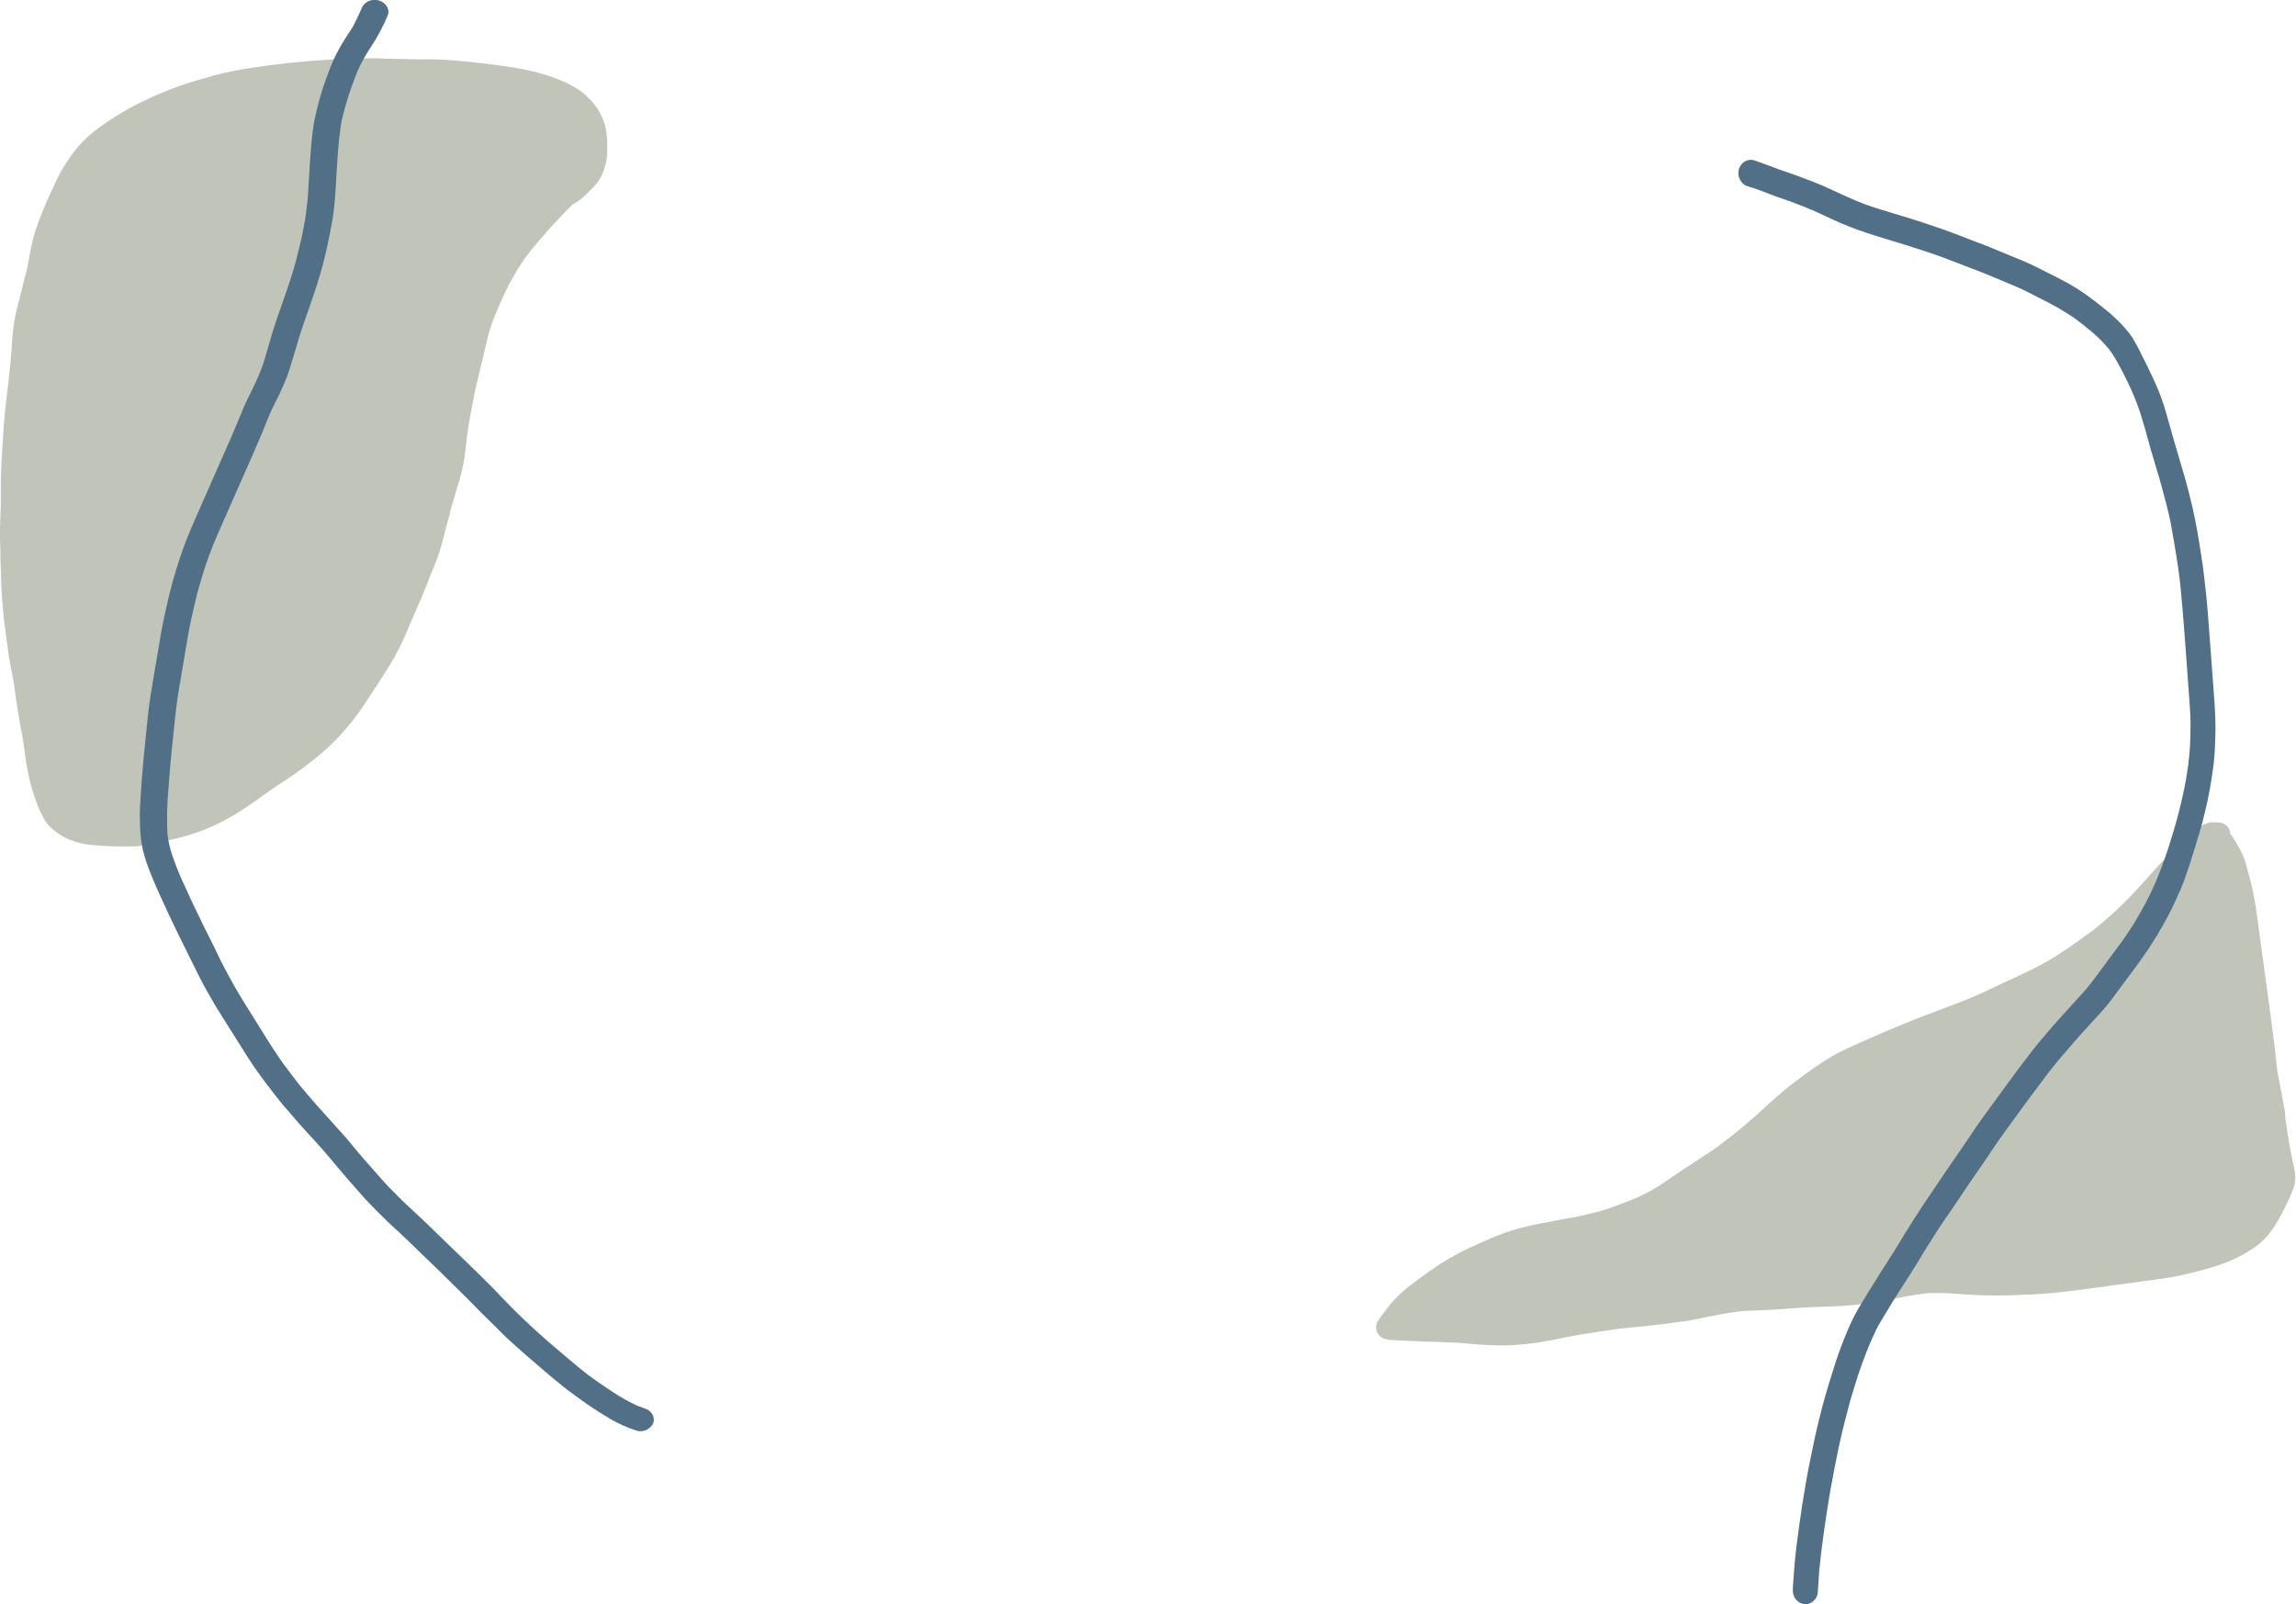
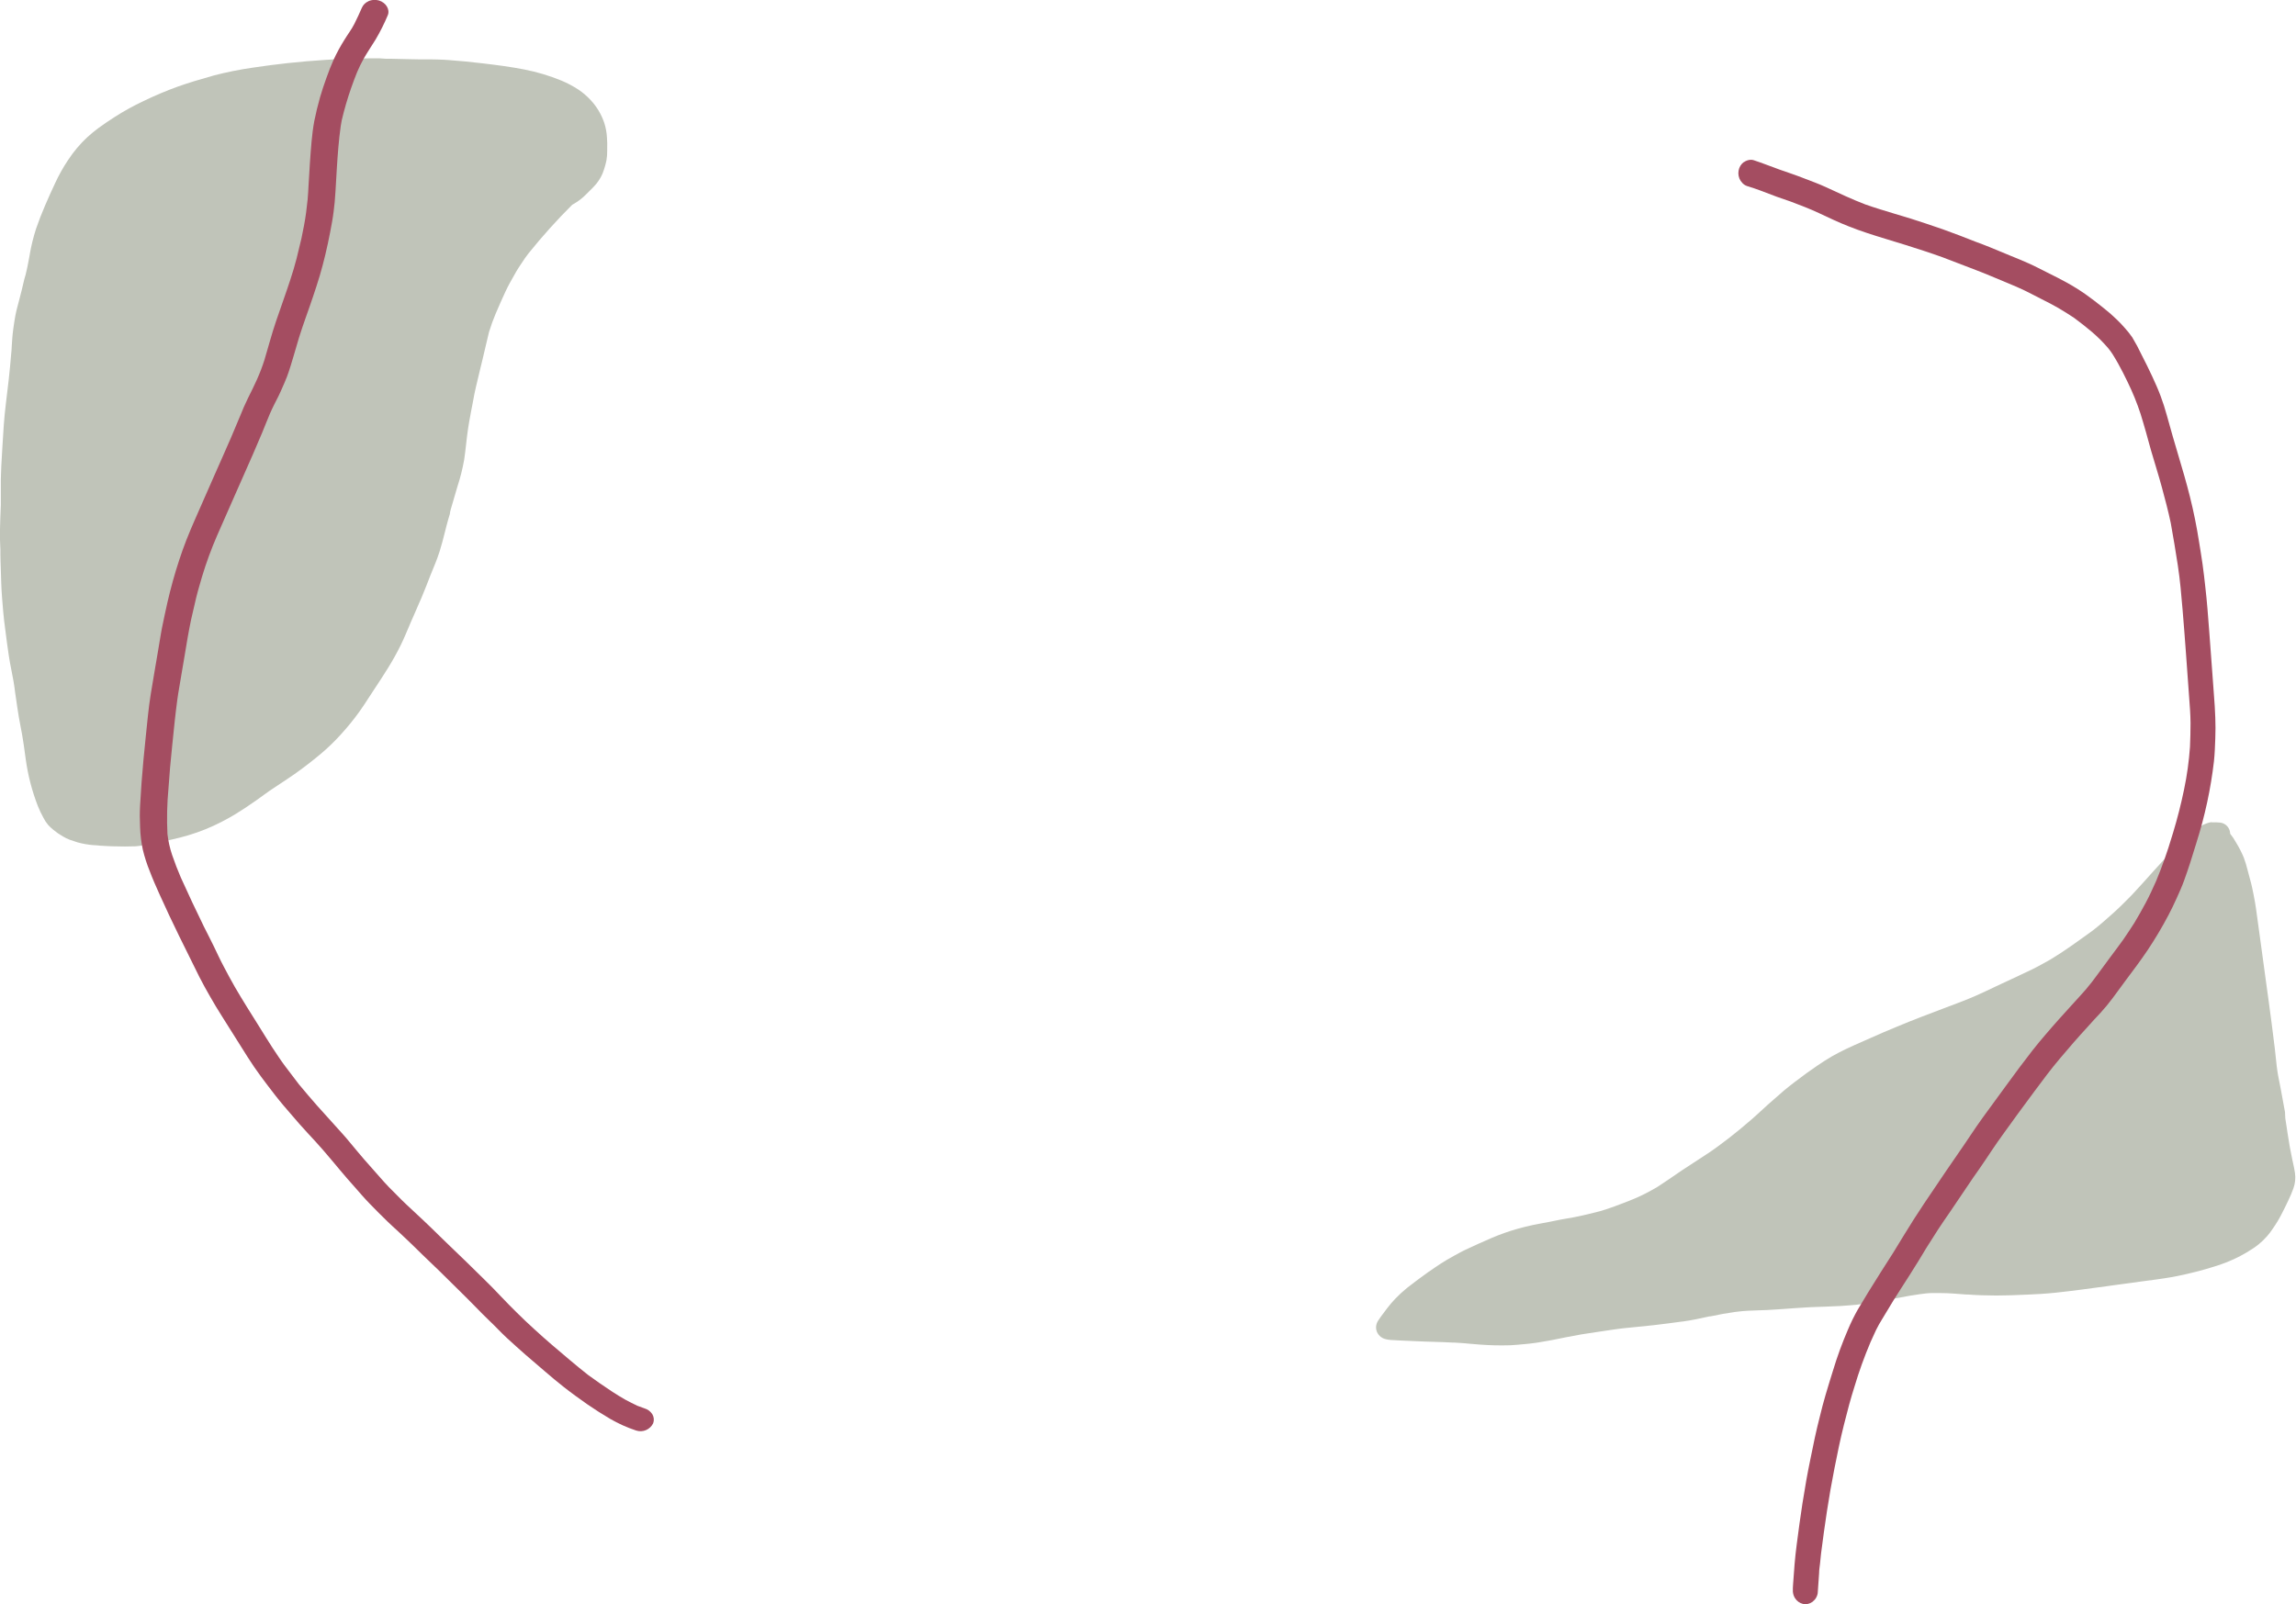
<svg xmlns="http://www.w3.org/2000/svg" viewBox="0 0 586.03 409.5">
  <defs>
-     <style>.a{fill:#c0c4b9;}.b{fill:#517087;}</style>
+     <style>.a{fill:#c0c4b9;}.b{fill:#a44d61;}</style>
  </defs>
  <path class="a" d="M510.25,145h0a5.23,5.23,0,0,0-1.12.27,7.76,7.76,0,0,0-.91.36,16.64,16.64,0,0,0-3.13,2.14c-.78.63-1.53,1.29-2.3,2s-1.35,1.32-2,2l-.59.61c-.57.59-1.25,1.3-1.92,2-1,1.1-2,2.22-3,3.3-1.76,2-3.59,4-5.45,6-1.39,1.4-2.95,3-4.57,4.45s-3.45,3.09-5.37,4.57c-.59.45-1.21.89-1.81,1.31-.23.17-.46.34-.7.5-1,.72-2,1.43-3,2.13-1.7,1.2-3.47,2.36-5.28,3.45-2.1,1.2-4,2.23-6,3.15-1.26.61-2.56,1.21-3.81,1.79l-2.66,1.24-1.49.7c-1.66.79-3.37,1.61-5.08,2.36-2.12.93-4.31,1.76-6.43,2.56l-.25.09-1.46.55c-3.9,1.48-7.94,3-11.85,4.64-2.65,1.11-4.81,2-6.8,2.92l-1.79.79c-1.55.68-3.17,1.39-4.73,2.14-1.23.6-2.32,1.17-3.31,1.73-1.28.73-2.48,1.53-3.71,2.35-1.81,1.22-3.72,2.6-5.84,4.23-1,.77-1.92,1.48-2.81,2.23-.55.47-1.11,1-1.64,1.44l-1.07.93c-1,.84-1.92,1.71-2.85,2.56s-1.75,1.61-2.65,2.39c-2.16,1.89-4,3.37-5.64,4.66l-.22.17c-1.87,1.43-3.8,2.9-5.81,4.19s-4.08,2.64-6,3.92l-1.7,1.16c-1.44,1-2.94,2-4.45,3l-.53.33c-1.16.67-2.22,1.24-3.26,1.76s-2.3,1.08-3.78,1.66h0c-2.36.92-4.81,1.87-7.28,2.59-2.07.53-4.42,1.13-6.75,1.57l-1.66.29c-.59.1-1.21.2-1.81.32l-1.52.31-2,.4-1.12.2-2.19.42c-1.35.29-2.71.62-4.05,1a54.11,54.11,0,0,0-6.56,2.32c-2.32,1-4.56,2-6.66,3-1,.45-1.9,1-2.81,1.47l-.25.14c-1.21.67-2.32,1.31-3.37,2s-1.91,1.27-2.81,1.92l-.05,0c-1.05.75-2,1.44-2.95,2.15l-.67.51c-.7.52-1.42,1.06-2.1,1.61a34.69,34.69,0,0,0-3,2.77,29.88,29.88,0,0,0-2.06,2.43q-.39.51-.75,1c-.27.38-.56.77-.85,1.14a8.87,8.87,0,0,0-.51.74,3.5,3.5,0,0,0-.67,1.56,3,3,0,0,0,.21,1.57,3.24,3.24,0,0,0,1,1.28l.17.1a2.52,2.52,0,0,0,.67.35,7.55,7.55,0,0,0,1,.24,5.71,5.71,0,0,0,.77.09c.54,0,1.09.06,1.64.09l2.46.11c1.43.07,2.92.14,4.38.19l2.33.07c1.59.05,3.23.1,4.85.19l.37,0c1,.06,2,.11,3,.2l.46.05c1,.09,2.05.19,3.08.26a73.42,73.42,0,0,0,7.81.18c1.17-.05,2.36-.17,3.51-.28h.05c.87-.08,1.87-.18,2.84-.32l.86-.13c.87-.14,1.75-.3,2.6-.45l.89-.16c.73-.13,1.48-.29,2.19-.44l1.28-.26c2.69-.54,5.4-1,7.7-1.31,1.05-.17,2.11-.32,3.16-.47l.48-.07.77-.11,1.34-.19c.48-.07.91-.12,1.3-.16l3.29-.33c1.41-.14,2.87-.28,4.3-.44,2.38-.27,4.68-.58,7.43-.95h.09c2.3-.31,4.6-.82,6.82-1.31l.22,0c2.1-.46,4.19-.83,6.2-1.11l.81-.1c1.73-.22,3.5-.27,5.21-.33l2.07-.07c1.79-.09,3.61-.22,5.37-.35l2.07-.15c1.21-.08,2.46-.17,3.72-.23.62,0,1.26-.05,1.87-.07l1.53-.05,1.68-.07c1.79-.07,3.65-.14,5.46-.32l.63-.06c.39,0,.79-.07,1.19-.13h.07l1-.15,1-.15c1-.14,2-.32,3-.48l.87-.15c1.2-.2,2.41-.43,3.58-.65s2.3-.44,3.45-.63c1-.17,1.88-.3,2.72-.42.56-.08,1.12-.14,1.64-.2a14.52,14.52,0,0,1,1.48-.08h.59l1.43,0c2.21,0,4.46.21,6.63.37l.39,0c2.23.17,4.64.25,7.36.26,2.51,0,5.05-.11,7.5-.22h.18c2.33-.1,4.83-.23,7.38-.5,4.33-.46,8.71-1.06,12.95-1.64l2-.28,6.89-.94,1.89-.25,1.89-.25c1.58-.22,2.78-.4,3.9-.6,2-.35,4.24-.84,6.91-1.53,1.37-.35,2.74-.77,4.06-1.18.91-.27,2.08-.65,3.23-1.12a35.58,35.58,0,0,0,6.7-3.52c.43-.28.88-.61,1.38-1a17.89,17.89,0,0,0,2.18-2.1,16.33,16.33,0,0,0,1.43-1.88c.39-.55.77-1.13,1.17-1.78.7-1.13,1.29-2.31,1.94-3.62s1.13-2.33,1.6-3.42c.24-.58.45-1.09.61-1.56a8.17,8.17,0,0,0,.39-3.87c-.12-.88-.31-1.75-.5-2.6-.06-.24-.11-.48-.16-.73-.44-2-.84-4.24-1.28-7.13l-.15-1.05c-.11-.81-.23-1.64-.38-2.45L529,219c-.14-.73-.28-1.46-.41-2.2-.07-.35-.13-.7-.19-1.05-.14-.78-.28-1.6-.44-2.39-.21-1-.47-2.3-.71-3.64-.29-1.62-.47-3.29-.63-4.9-.08-.71-.15-1.42-.23-2.13-.53-4.48-1.15-9-1.75-13.43l-.15-1.06q-1-7.08-1.93-14.16l-.95-6.9c-.14-1-.32-2.08-.58-3.38-.06-.25-.11-.5-.15-.76-.16-.76-.31-1.56-.51-2.33-.25-1-.52-2-.82-3.07l-.06-.23a30.59,30.59,0,0,0-1-3.3,26.82,26.82,0,0,0-2-3.9,14.2,14.2,0,0,0-1.48-2.21,2.91,2.91,0,0,0-2.49-2.84,13.59,13.59,0,0,0-2.18-.06Z" transform="translate(54.22 64.9)" />
  <path class="b" d="M390.87-23.53a3.47,3.47,0,0,0-1.33,2.17,3.65,3.65,0,0,0,.52,2.64l.55.66a3.13,3.13,0,0,0,1.48.78c1,.32,2,.65,2.94,1,1.42.55,2.83,1.09,4.25,1.61l3.49,1.21c2.48.93,5,1.89,7.35,3s4.94,2.34,7.47,3.33c3.18,1.27,6.43,2.29,9.69,3.28s6.56,2,9.81,3.08c1.51.51,3,1,4.52,1.56,2.62,1,5.22,2,7.83,3,3,1.13,5.89,2.38,8.83,3.6,1.49.61,3,1.26,4.43,1.95s2.81,1.45,4.23,2.16,2.87,1.45,4.26,2.26,2.67,1.63,4,2.51c1.57,1.16,3.11,2.37,4.6,3.63A37.88,37.88,0,0,1,483.88,24c.41.52.8,1,1.16,1.6.49.77.94,1.56,1.39,2.35.86,1.52,1.63,3.11,2.4,4.68a63.48,63.48,0,0,1,3.3,8.11c.49,1.56.94,3.13,1.39,4.7s.85,3.16,1.31,4.73c.91,3.13,1.9,6.23,2.75,9.37s1.61,6,2.26,9.07c.66,3.61,1.25,7.23,1.81,10.86.58,3.78.9,7.6,1.22,11.41.61,7.24,1.1,14.5,1.63,21.75.09,1.26.19,2.52.27,3.78.08,1.09.1,2.19.12,3.29,0,2-.05,4.06-.14,6.09a80.28,80.28,0,0,1-1.52,10.93q-1.16,5.59-2.8,11c-.1.34-.21.68-.31,1a113.89,113.89,0,0,1-4,11.29c-.84,1.91-1.72,3.81-2.7,5.65s-1.88,3.41-2.88,5.08c-.91,1.42-1.83,2.82-2.79,4.21s-2.23,3-3.33,4.51-2.1,2.83-3.13,4.25-2,2.7-3.11,4-2.36,2.6-3.53,3.91l-3.51,3.88c-1.1,1.21-2.16,2.48-3.24,3.72s-2.3,2.73-3.41,4.14c-2.2,2.81-4.33,5.7-6.44,8.59s-4.11,5.6-6.15,8.42c-2.18,3-4.16,6.15-6.29,9.18s-4,5.86-6,8.8c-1.82,2.69-3.65,5.37-5.39,8.12s-3.45,5.57-5.16,8.37c-2.16,3.39-4.34,6.76-6.44,10.2q-1.35,2.2-2.67,4.43a47.21,47.21,0,0,0-2.5,5.1A96.75,96.75,0,0,0,413.64,285c-.65,2.09-1.3,4.17-1.91,6.27-.53,1.79-1,3.62-1.44,5.43-.93,3.59-1.69,7.22-2.41,10.86-.36,1.8-.74,3.6-1.05,5.41-.33,2-.67,4-1,6-.55,3.48-1,7-1.46,10.48-.45,3.33-.69,6.7-.92,10.06l-.06,1,0,.93a3.58,3.58,0,0,0,.56,1.71,3.3,3.3,0,0,0,2,1.44,3,3,0,0,0,2.45-.53l.61-.58a3.5,3.5,0,0,0,.72-1.59c.1-1.72.24-3.44.36-5.17,0-.8.14-1.6.23-2.39s.16-1.76.27-2.63c.46-3.6.95-7.19,1.5-10.78s1.18-7.22,1.89-10.8c.74-3.78,1.51-7.55,2.45-11.28.43-1.72.87-3.42,1.33-5.13.41-1.55.89-3.07,1.36-4.6a108.29,108.29,0,0,1,4.08-11.33c.46-1,.93-2.07,1.42-3.11a30.73,30.73,0,0,1,1.5-2.69c.95-1.61,1.93-3.2,2.9-4.8,1.35-2.16,2.74-4.29,4.11-6.44,1.51-2.37,3-4.78,4.42-7.17.95-1.52,1.9-3,2.88-4.53s2-2.95,3-4.42c2-3,4-5.94,6-8.88,1.06-1.52,2.13-3,3.16-4.57s2.09-3.12,3.15-4.66,2.18-3,3.28-4.56,2-2.75,3-4.12c2.08-2.83,4.17-5.66,6.29-8.45s4.43-5.43,6.71-8.09c1.14-1.33,2.33-2.61,3.5-3.9l1.69-1.88c.55-.62,1.15-1.21,1.71-1.83a48.84,48.84,0,0,0,3.16-3.84c1.09-1.47,2.15-2.95,3.25-4.42,1.92-2.56,3.84-5.11,5.63-7.77a100.41,100.41,0,0,0,5.26-8.84c.77-1.45,1.47-2.93,2.15-4.43s1.32-2.93,1.87-4.45c1.09-3,2.08-6.09,3-9.17l-.06.21c.07-.24.15-.48.22-.72l0-.13,0,.11a110,110,0,0,0,4.47-20.78c.21-1.92.26-3.88.34-5.82.07-1.78.07-3.55,0-5.33-.05-1.94-.21-3.88-.35-5.82l-.39-5.34c-.27-3.64-.53-7.27-.81-10.91s-.56-7.55-1-11.31c-.2-1.93-.44-3.85-.7-5.77s-.59-3.76-.88-5.64c-.61-3.91-1.39-7.8-2.35-11.63-.88-3.52-1.9-7-2.94-10.48-.5-1.68-1-3.35-1.47-5s-1-3.49-1.47-5.23-1-3.36-1.61-5-1.35-3.28-2.09-4.89c-.86-1.87-1.79-3.71-2.72-5.54A50.19,50.19,0,0,0,490,21.2a22.23,22.23,0,0,0-1.91-2.39c-.61-.71-1.25-1.38-1.89-2a41.44,41.44,0,0,0-3.61-3.16c-1.49-1.19-3-2.37-4.54-3.45a54.66,54.66,0,0,0-4.72-2.94c-1.63-.9-3.3-1.74-5-2.58s-3.17-1.64-4.8-2.36-3.17-1.36-4.77-2-3.35-1.4-5-2.07c-1.26-.51-2.54-1-3.8-1.46l-4-1.56c-2.84-1.1-5.73-2.11-8.62-3.06l-3.84-1.25c-1.35-.42-2.7-.81-4.05-1.22-2.54-.77-5.08-1.53-7.58-2.41-3.45-1.32-6.79-2.91-10.15-4.46-1.76-.81-3.58-1.46-5.38-2.16-2.12-.84-4.28-1.54-6.42-2.3s-4.37-1.67-6.59-2.39a2.19,2.19,0,0,0-.81-.08,3.21,3.21,0,0,0-1.64.61Z" transform="translate(54.22 64.9)" />
  <path class="a" d="M60.73-49.54l-1.57-.1c-1.11-.07-2.26-.08-3.36-.1l-1.21,0-1.69,0-3.55-.07-3.42-.08-1.51,0L42.78-50c-1,0-1.93,0-2.89,0-1.94,0-3.94,0-5.92.09l-5,.29c-6.57.42-12.87,1.1-18.72,2a89.9,89.9,0,0,0-9.94,2c-3.57,1-6.46,1.88-9.1,2.81a90.35,90.35,0,0,0-8.87,3.75A64,64,0,0,0-25-35c-1.4.89-2.74,1.81-4,2.72a37.85,37.85,0,0,0-2.94,2.41A31.7,31.7,0,0,0-36.87-24a41.93,41.93,0,0,0-3.25,5.8c-.88,1.83-1.7,3.71-2.49,5.53l-.13.3c-.83,1.91-1.6,3.9-2.29,5.91A48.82,48.82,0,0,0-46.62,0l0,.07-.3,1.59c-.1.54-.2,1.07-.31,1.6s-.28,1.3-.44,1.94L-48,6.33c-.42,1.9-.92,3.81-1.4,5.67l-.13.49c-.06.24-.12.48-.19.72-.2.78-.42,1.58-.56,2.37-.19,1-.36,2.12-.54,3.43-.21,1.47-.31,3-.4,4.45,0,.65-.09,1.3-.14,1.94-.37,4.57-.89,9-1.36,12.75s-.68,7.45-.89,11.08l-.12,2.08c-.11,1.69-.23,3.91-.28,6.14v.33c0,1,0,2,0,2.94v.61c0,.89,0,1.8,0,2.7-.09,2.18-.18,4.32-.22,6.48,0,1.67,0,3.37.11,5,0,.41,0,.82,0,1.22,0,1.18.07,2.36.1,3.54.07,2.49.13,5.07.34,7.6l.1,1.22c.12,1.49.24,3,.42,4.53.28,2.29.51,4,.73,5.67v0c.28,2.15.62,4.44,1.09,6.74.42,2,.77,4,1,6l.15,1c.24,1.71.5,3.48.79,5.22.14.81.3,1.62.45,2.43.24,1.23.48,2.49.66,3.74l.15,1,.1.7c.12.93.25,1.88.4,2.91a53.17,53.17,0,0,0,3.08,11.86,26.39,26.39,0,0,0,1.43,3,8.74,8.74,0,0,0,1.21,1.84A13,13,0,0,0-40.56,147a16.49,16.49,0,0,0,2.47,1.69,10.83,10.83,0,0,0,1.6.78c.79.28,1.44.5,2.05.69a21.92,21.92,0,0,0,4.26.73H-30c.43,0,.87.09,1.36.12,1.1.08,2.22.12,3.21.16,2.19.08,4.1.06,5.84,0a19.43,19.43,0,0,0,2-.28l.73-.13,1.47-.27c1.54-.29,3.07-.63,4.56-.95l.59-.13c1.41-.31,2.78-.67,4.06-1.05a48.48,48.48,0,0,0,8.6-3.48c1.39-.73,2.43-1.3,3.36-1.87,1.1-.67,2.17-1.38,3.21-2.06l.21-.15c1.42-.93,2.79-1.93,4.11-2.89l1.21-.87c.91-.62,1.84-1.24,2.75-1.83,1.2-.79,2.44-1.61,3.63-2.44,2.23-1.57,4.43-3.26,6.74-5.19a52,52,0,0,0,5.17-5,64.17,64.17,0,0,0,4.74-5.84c.81-1.12,1.55-2.28,2.28-3.4.45-.7.89-1.39,1.36-2.08,1.21-1.81,2.43-3.7,3.61-5.59s2.29-3.89,3.22-5.78c.82-1.66,1.53-3.37,2.22-5l.39-.93c.46-1.1,1-2.21,1.44-3.29s.83-1.87,1.23-2.81.89-2.17,1.31-3.23c.33-.86.67-1.71,1-2.57l.18-.44c.78-1.87,1.58-3.81,2.2-5.75.51-1.6.92-3.23,1.32-4.82l.45-1.77.37-1.36c.12-.38.22-.75.33-1.13l.1-.33.05-.18,0-.16s0,0,0,0l.05-.15,0-.16.06-.21.06-.21s0,0,0-.07c.51-1.73,1.07-3.62,1.69-5.78l.06-.21a49.25,49.25,0,0,0,1.73-6.89c.19-1.28.34-2.59.48-3.85.09-.79.18-1.59.28-2.39.3-2.38.73-4.7,1.07-6.45.14-.68.26-1.36.39-2,.24-1.33.49-2.7.81-4,.35-1.49.7-3,1.06-4.45.22-.89.43-1.78.65-2.67s.45-1.91.67-2.86c.3-1.3.61-2.59.92-3.88.54-1.74,1.1-3.28,1.7-4.7.94-2.2,1.74-4,2.5-5.64.67-1.45,1.49-2.89,2.29-4.29l.49-.87c.32-.56.7-1.12,1.06-1.67l.52-.77C79.61,1.22,80,.68,80.4.16l.36-.47A150.69,150.69,0,0,1,91.84-12.63l.27-.15A14.37,14.37,0,0,0,95.4-15.3c.31-.34.65-.68,1-1s.73-.72,1.06-1.08a10.76,10.76,0,0,0,2.11-3.21,20.81,20.81,0,0,0,1-3.37,12.79,12.79,0,0,0,.19-2.47c0-.18,0-.36,0-.53a24.93,24.93,0,0,0-.06-2.85,14.77,14.77,0,0,0-.69-3.72,16,16,0,0,0-3.43-5.77A17.57,17.57,0,0,0,93.45-42a26.67,26.67,0,0,0-4.39-2.33,50.44,50.44,0,0,0-9.45-2.83c-3.41-.67-6.77-1.1-10.5-1.55-3.07-.37-5.81-.64-8.38-.82Z" transform="translate(54.22 64.9)" />
  <path class="b" d="M39.82-64.58a3.21,3.21,0,0,0-1.69,1.69c-.59,1.37-1.23,2.73-1.9,4.08s-1.72,2.72-2.55,4.09a45.48,45.48,0,0,0-2.72,5c-.71,1.58-1.32,3.18-1.9,4.81s-1.13,3.22-1.59,4.85C26.9-38.06,26.4-36,26-34c-.32,1.71-.53,3.45-.69,5.18-.34,3.77-.56,7.54-.78,11.31-.07,1.18-.11,2.36-.23,3.54s-.25,2.29-.4,3.43c-.29,2.18-.73,4.35-1.18,6.51-.4,1.7-.8,3.4-1.23,5.1s-1,3.62-1.6,5.42c-1.15,3.54-2.42,7-3.63,10.56-1.13,3.31-2,6.68-3,10a47.46,47.46,0,0,1-1.92,5c-.7,1.58-1.48,3.12-2.25,4.67s-1.38,3-2,4.54C6.31,43.15,5.52,45,4.72,46.89,3.3,50.21,1.79,53.49.35,56.8Q-2,62.23-4.41,67.63C-5.19,69.4-5.94,71.17-6.66,73s-1.26,3.41-1.83,5.13c-1.18,3.56-2.16,7.16-3,10.79q-.74,3.3-1.41,6.61c-.2,1-.33,1.91-.5,2.87s-.31,1.88-.47,2.82c-.62,3.72-1.28,7.43-1.88,11.16s-.88,7.22-1.27,10.83q-.62,5.83-1.07,11.68c-.15,2-.26,3.9-.37,5.84s-.09,3.72,0,5.58a32.5,32.5,0,0,0,.69,5.71A38.13,38.13,0,0,0-16,157.52c.75,2,1.61,3.93,2.48,5.87q2.41,5.36,5,10.64t5.17,10.46c.85,1.7,1.81,3.37,2.73,5s2,3.42,3.08,5.12C4.64,198.11,6.83,201.54,9,205s4.59,6.58,7.06,9.78c1.35,1.75,2.83,3.44,4.28,5.12,1.28,1.48,2.57,3,3.9,4.41s2.77,3,4.08,4.5,2.82,3.34,4.22,5c1.19,1.44,2.45,2.86,3.7,4.27s2.52,2.92,3.88,4.31c1.5,1.55,3,3.07,4.58,4.59.78.76,1.6,1.49,2.4,2.23l2.36,2.21c1.4,1.31,2.75,2.67,4.12,4s2.88,2.75,4.31,4.14c3,3,6.09,5.95,9.07,9,1.32,1.34,2.61,2.7,4,4s2.77,2.84,4.25,4.19,3.14,2.87,4.75,4.27,3.28,2.81,4.92,4.22,3.18,2.71,4.83,4c1.94,1.53,4,3,6,4.41,1.87,1.28,3.78,2.51,5.75,3.67a35.2,35.2,0,0,0,6.67,3,3.59,3.59,0,0,0,4.37-1.85,2.68,2.68,0,0,0-.23-2.32,3.53,3.53,0,0,0-2-1.48c-.61-.2-1.2-.42-1.8-.66-1-.46-2-1-3-1.51-1.17-.66-2.32-1.37-3.44-2.1-2.1-1.38-4.15-2.81-6.17-4.28-3.16-2.49-6.18-5.1-9.23-7.69-1.53-1.3-3-2.63-4.5-4s-3.06-2.82-4.52-4.29-2.72-2.7-4-4.08-2.82-2.92-4.27-4.35q-4.45-4.41-9-8.75c-1.54-1.45-3-2.95-4.54-4.42-1.35-1.32-2.73-2.59-4.11-3.88s-3-2.77-4.4-4.22L45,238.14c-.79-.8-1.51-1.66-2.26-2.49-1.34-1.5-2.65-3-4-4.53s-2.33-2.8-3.52-4.19c-.64-.76-1.26-1.53-1.93-2.26L31,222.13c-1.46-1.61-2.92-3.21-4.36-4.84s-3.07-3.56-4.57-5.36c-1.18-1.54-2.35-3.07-3.51-4.62s-2.25-3.23-3.33-4.86S13.08,199,12,197.3s-2.16-3.44-3.23-5.16-2.07-3.39-3.07-5.1-1.87-3.42-2.79-5.13-1.71-3.46-2.55-5.19-1.68-3.35-2.51-5q-3.07-6.26-5.92-12.59c-.39-.92-.78-1.85-1.14-2.79s-.74-2-1.07-2.94a26.36,26.36,0,0,1-1.2-5.37,80.47,80.47,0,0,1,.26-11.62c.25-3.62.55-7.23.94-10.83.22-2.13.45-4.26.66-6.4.19-1.8.42-3.59.65-5.39.12-1,.31-2,.47-3,.13-.81.27-1.62.41-2.43l1-5.91c.26-1.53.51-3.06.77-4.59s.56-3,.87-4.54q.63-2.79,1.29-5.57c.44-1.83,1-3.63,1.51-5.43A96.26,96.26,0,0,1,1.21,71.79c3-6.91,6.1-13.77,9.11-20.67.79-1.83,1.58-3.66,2.35-5.49.68-1.63,1.3-3.28,2-4.9s1.48-3.09,2.25-4.62c.36-.73.67-1.47,1-2.21s.77-1.75,1.11-2.64c.62-1.63,1.09-3.3,1.61-5s1-3.33,1.47-5c1.08-3.47,2.38-6.87,3.53-10.32.6-1.82,1.23-3.64,1.76-5.48S28.37,2,28.8.19c.46-1.93.88-3.86,1.25-5.81.33-1.75.67-3.48.88-5.24.09-.8.19-1.59.27-2.38s.15-1.88.21-2.81c.11-1.94.22-3.89.34-5.82.23-3.63.49-7.26,1-10.86.07-.48.16-1,.25-1.44a81.42,81.42,0,0,1,2.38-8.19c.48-1.38,1-2.77,1.55-4.13A35.89,35.89,0,0,1,38.65-50c.94-1.63,2-3.2,3-4.81a50.63,50.63,0,0,0,3.09-6.16c.66-1.51-.48-3.28-2.22-3.8a4.57,4.57,0,0,0-.9-.15,4,4,0,0,0-1.78.31ZM-8,159.27h0Z" transform="translate(54.22 64.9)" />
</svg>
